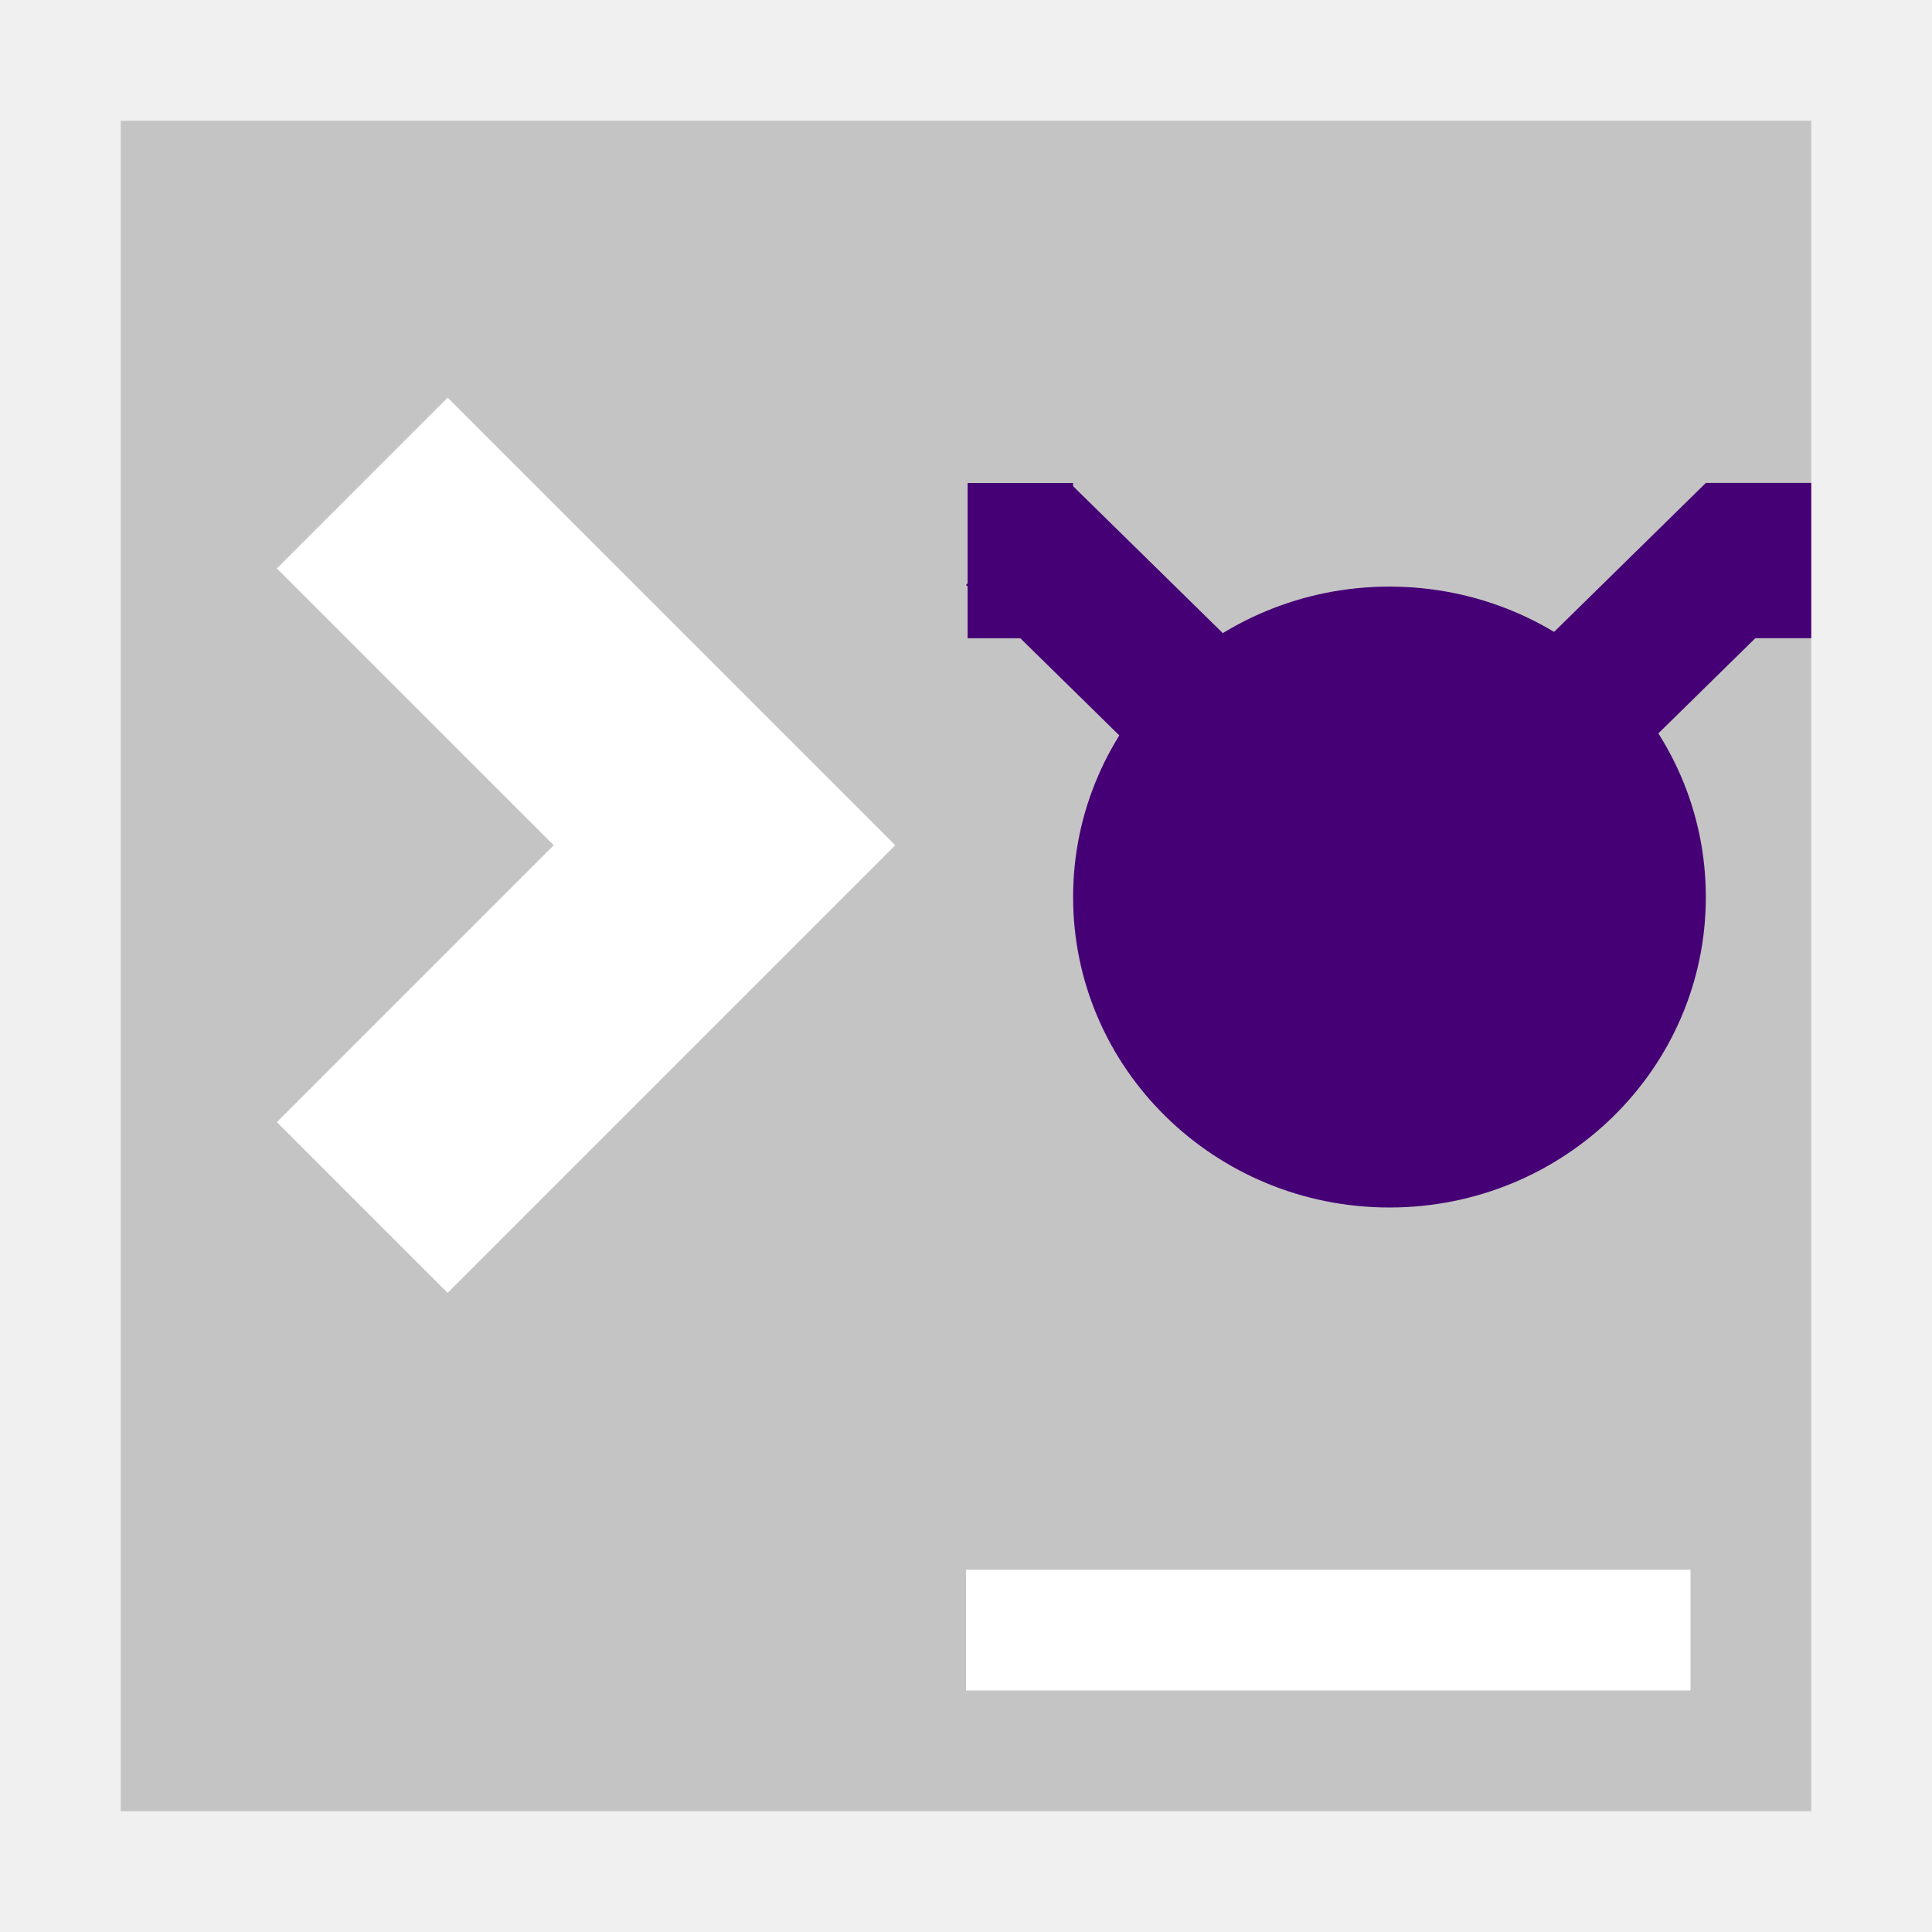
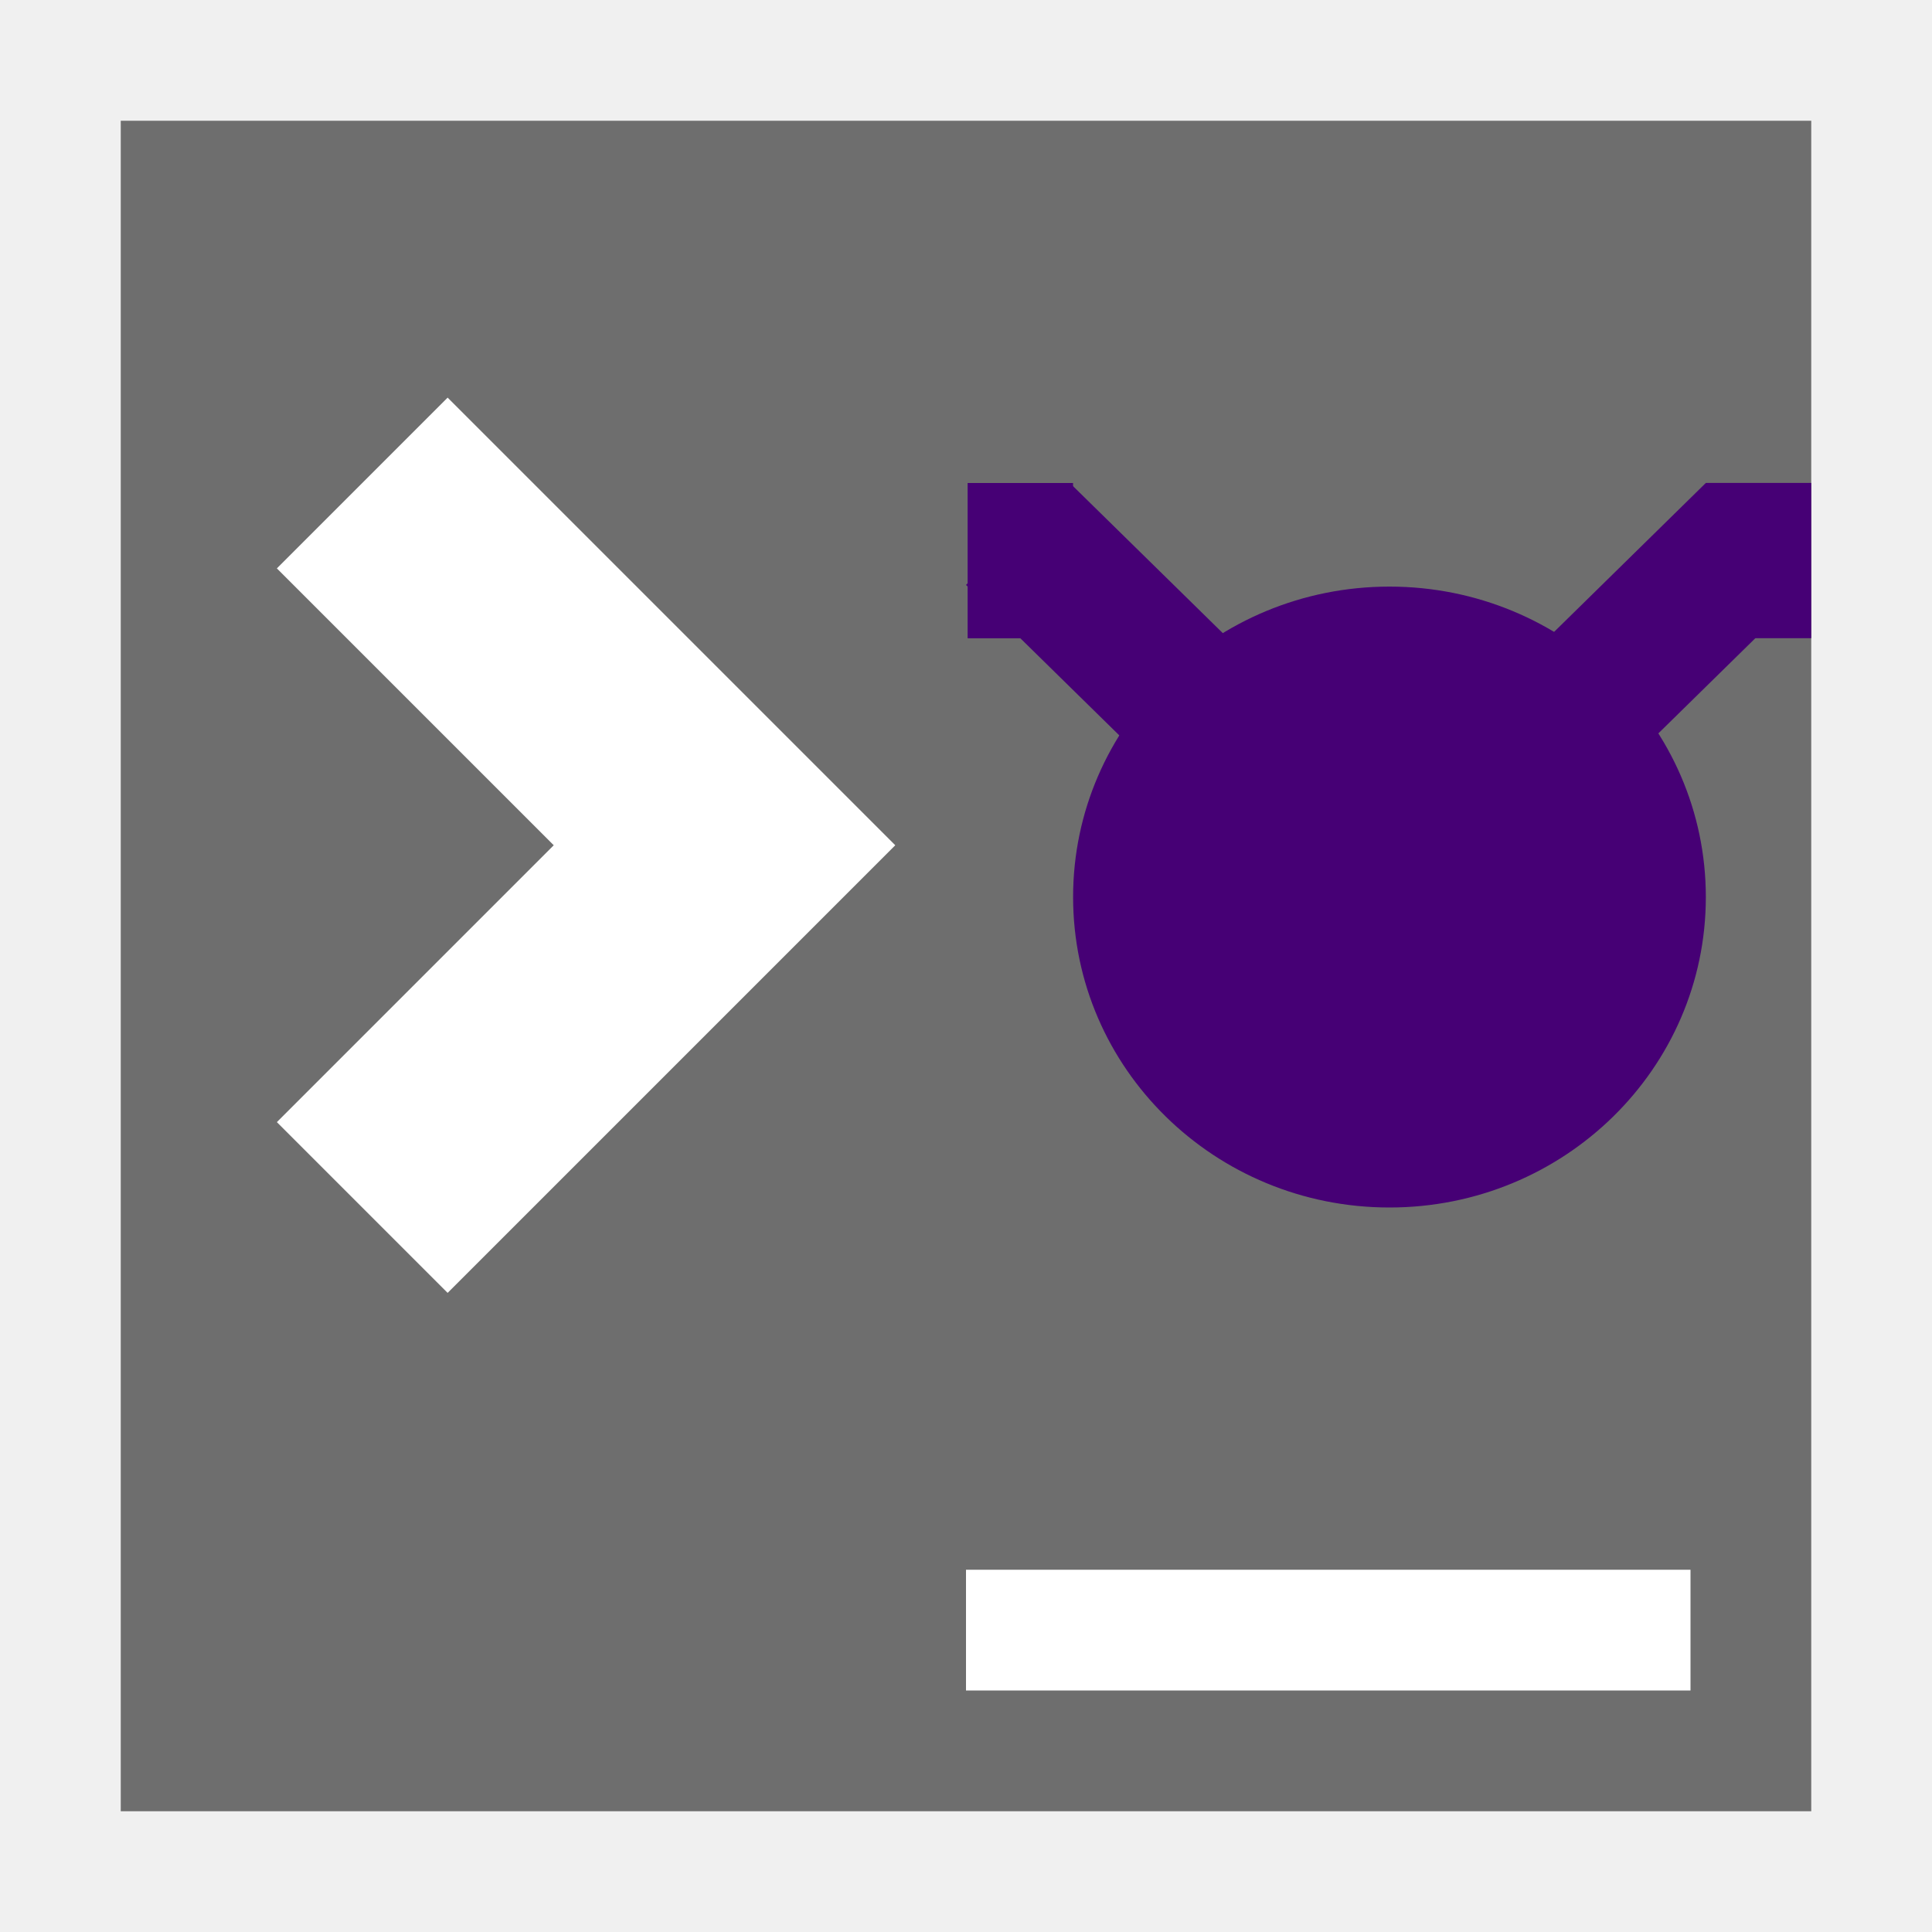
<svg xmlns="http://www.w3.org/2000/svg" width="16" height="16" viewBox="0 0 16 16" fill="none">
  <rect width="14" height="14" fill="black" fill-opacity="0" transform="translate(1 1)" />
-   <rect x="1" y="1" width="14" height="14" fill="#C4C4C4" />
+   <rect x="1" y="1" width="14" height="14" fill="#6E6E6E" />
  <rect x="8" y="13" width="6" height="1" fill="white" />
  <path d="M3 4L6 7L3 10" stroke="white" stroke-width="2" />
  <rect width="7" height="6" fill="black" fill-opacity="0" transform="translate(8 4)" />
  <ellipse cx="11.507" cy="7.429" rx="2.62" ry="2.571" fill="#460075" />
  <rect width="1.205" height="1.854" transform="translate(14.1266 4) scale(1.00932 0.990594) rotate(45)" fill="#460075" />
  <rect x="14.127" y="5.286" width="1.286" height="0.873" transform="rotate(-90 14.1266 5.28571)" fill="#460075" />
  <rect x="8.013" y="5.286" width="1.286" height="0.873" transform="rotate(-90 8.01324 5.28571)" fill="#460075" />
  <rect width="1.205" height="1.854" transform="translate(8 4.84415) scale(1.00932 0.990594) rotate(-45)" fill="#460075" />
</svg>
